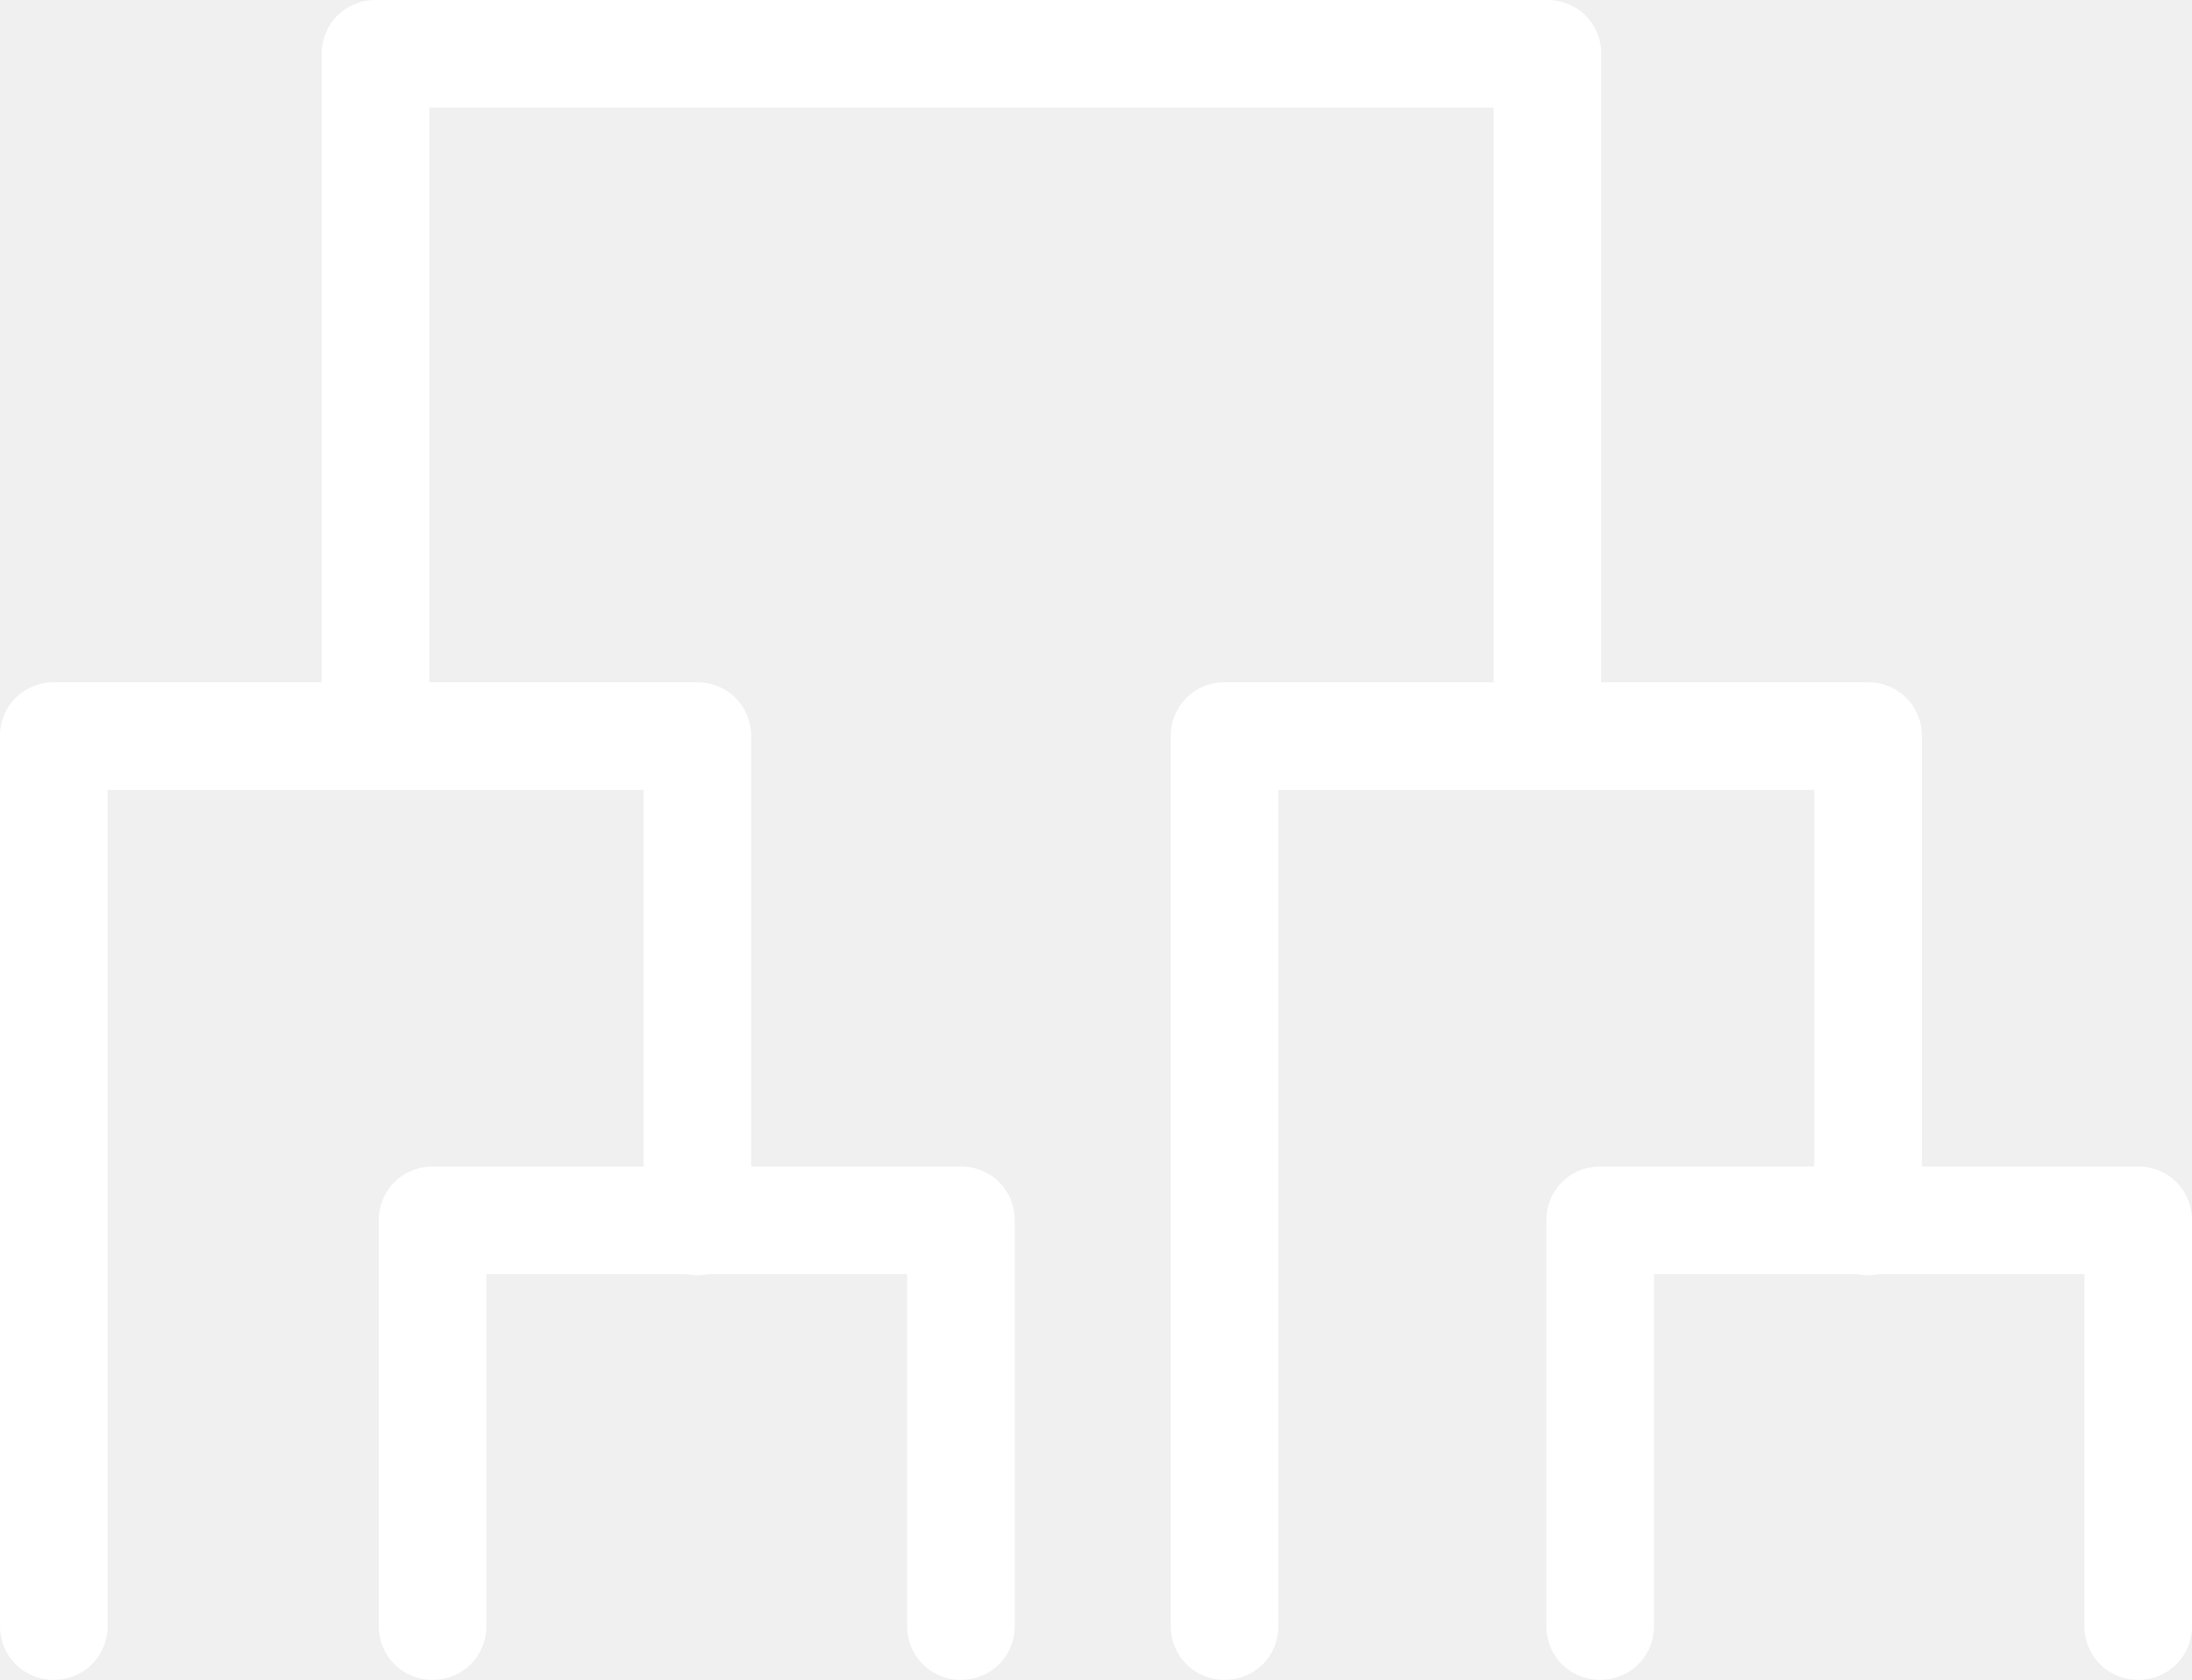
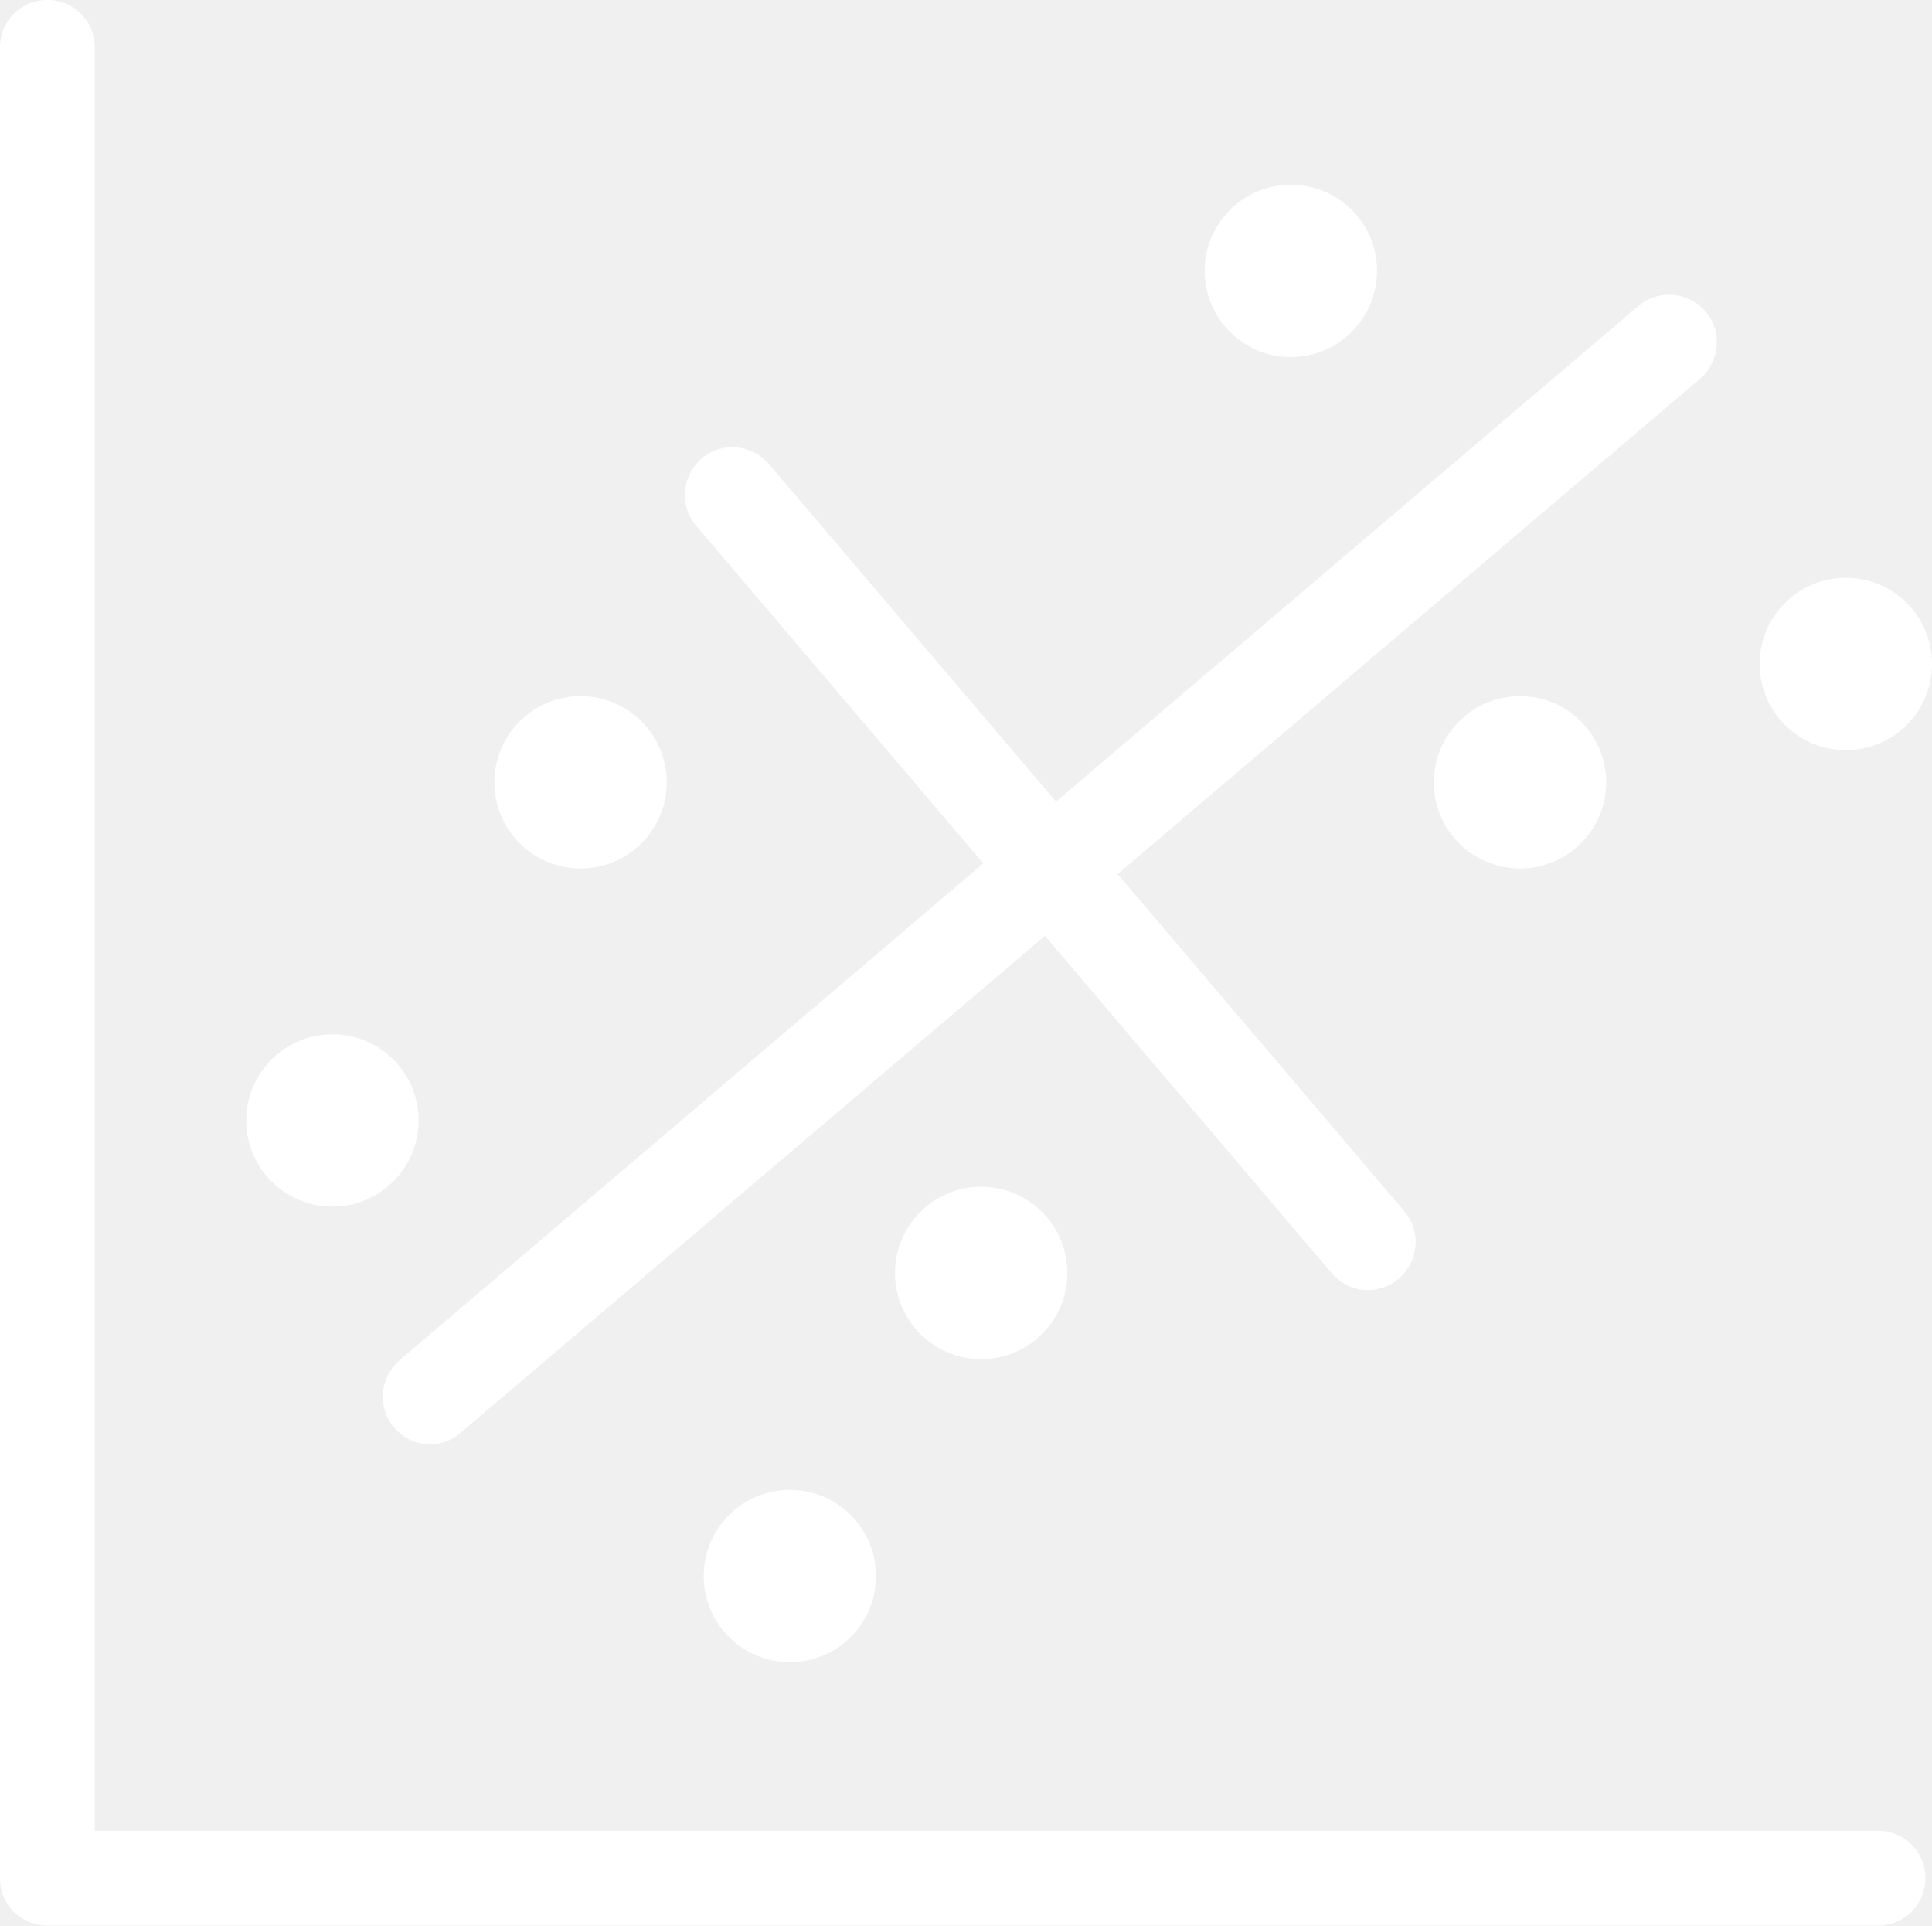
- <svg xmlns="http://www.w3.org/2000/svg" id="Capa_2" data-name="Capa 2" viewBox="0 0 20.37 15.61">
+ <svg xmlns="http://www.w3.org/2000/svg" id="Capa_2" viewBox="0 0 20.4 20.33">
  <defs>
    <style>
      .cls-1 {
        fill: #fff;
-         stroke-width: 0px;
      }
    </style>
  </defs>
-   <g id="Capa_1-2" data-name="Capa 1">
+   <g id="Capa_1-2" data-name="Capa_1">
    <g>
-       <path class="cls-1" d="M14.38,7.34c-.28,0-.5-.22-.5-.5V1H3.99v5.84c0,.28-.22.5-.5.5s-.5-.22-.5-.5V.5c0-.28.22-.5.5-.5h10.89c.28,0,.5.22.5.5v6.34c0,.28-.22.5-.5.5Z" />
-       <path class="cls-1" d="M.5,15.61c-.28,0-.5-.22-.5-.5V6.84c0-.28.22-.5.5-.5h5.98c.28,0,.5.22.5.5v4.51c0,.28-.22.5-.5.5s-.5-.22-.5-.5v-4.01H1v7.77c0,.28-.22.5-.5.5Z" />
-       <path class="cls-1" d="M8.93,15.61c-.28,0-.5-.22-.5-.5v-3.27h-3.91v3.27c0,.28-.22.5-.5.5s-.5-.22-.5-.5v-3.77c0-.28.22-.5.5-.5h4.91c.28,0,.5.22.5.5v3.77c0,.28-.22.5-.5.5Z" />
-       <path class="cls-1" d="M19.87,15.61c-.28,0-.5-.22-.5-.5v-3.27h-4v3.27c0,.28-.22.5-.5.5s-.5-.22-.5-.5v-3.77c0-.28.22-.5.5-.5h5c.28,0,.5.22.5.5v3.77c0,.28-.22.5-.5.5Z" />
-       <path class="cls-1" d="M11.38,15.61c-.28,0-.5-.22-.5-.5V6.84c0-.28.22-.5.5-.5h5.98c.28,0,.5.22.5.5v4.51c0,.28-.22.5-.5.5s-.5-.22-.5-.5v-4.01h-4.98v7.77c0,.28-.22.5-.5.5Z" />
+       <path class="cls-1" d="M19.83,20.33H.5c-.28,0-.5-.22-.5-.5V.5C0,.22.22,0,.5,0s.5.22.5.5v18.83h18.83c.28,0,.5.22.5.5s-.22.5-.5.5Z" />
+       <circle class="cls-1" cx="3.51" cy="11.83" r=".91" />
+       <circle class="cls-1" cx="13.63" cy="2.86" r=".91" />
+       <circle class="cls-1" cx="8.34" cy="16.64" r=".91" />
+       <circle class="cls-1" cx="19.49" cy="7.01" r=".91" />
+       <circle class="cls-1" cx="16.05" cy="8.26" r=".91" />
+       <circle class="cls-1" cx="10.36" cy="13.44" r=".91" />
+       <circle class="cls-1" cx="6.13" cy="8.26" r=".91" />
+       <path class="cls-1" d="M4.54,15.25c-.14,0-.28-.06-.38-.18-.18-.21-.15-.53.06-.71L17.3,3.23c.21-.18.53-.15.71.06.18.21.15.53-.06.71L4.86,15.13c-.09.08-.21.12-.32.12Z" />
+       <path class="cls-1" d="M14.44,13.62c-.14,0-.28-.06-.38-.18l-6.71-7.89c-.18-.21-.15-.53.06-.71.21-.18.53-.15.71.06l6.71,7.89c.18.21.15.53-.06.71-.09.08-.21.12-.32.12Z" />
    </g>
  </g>
</svg>
